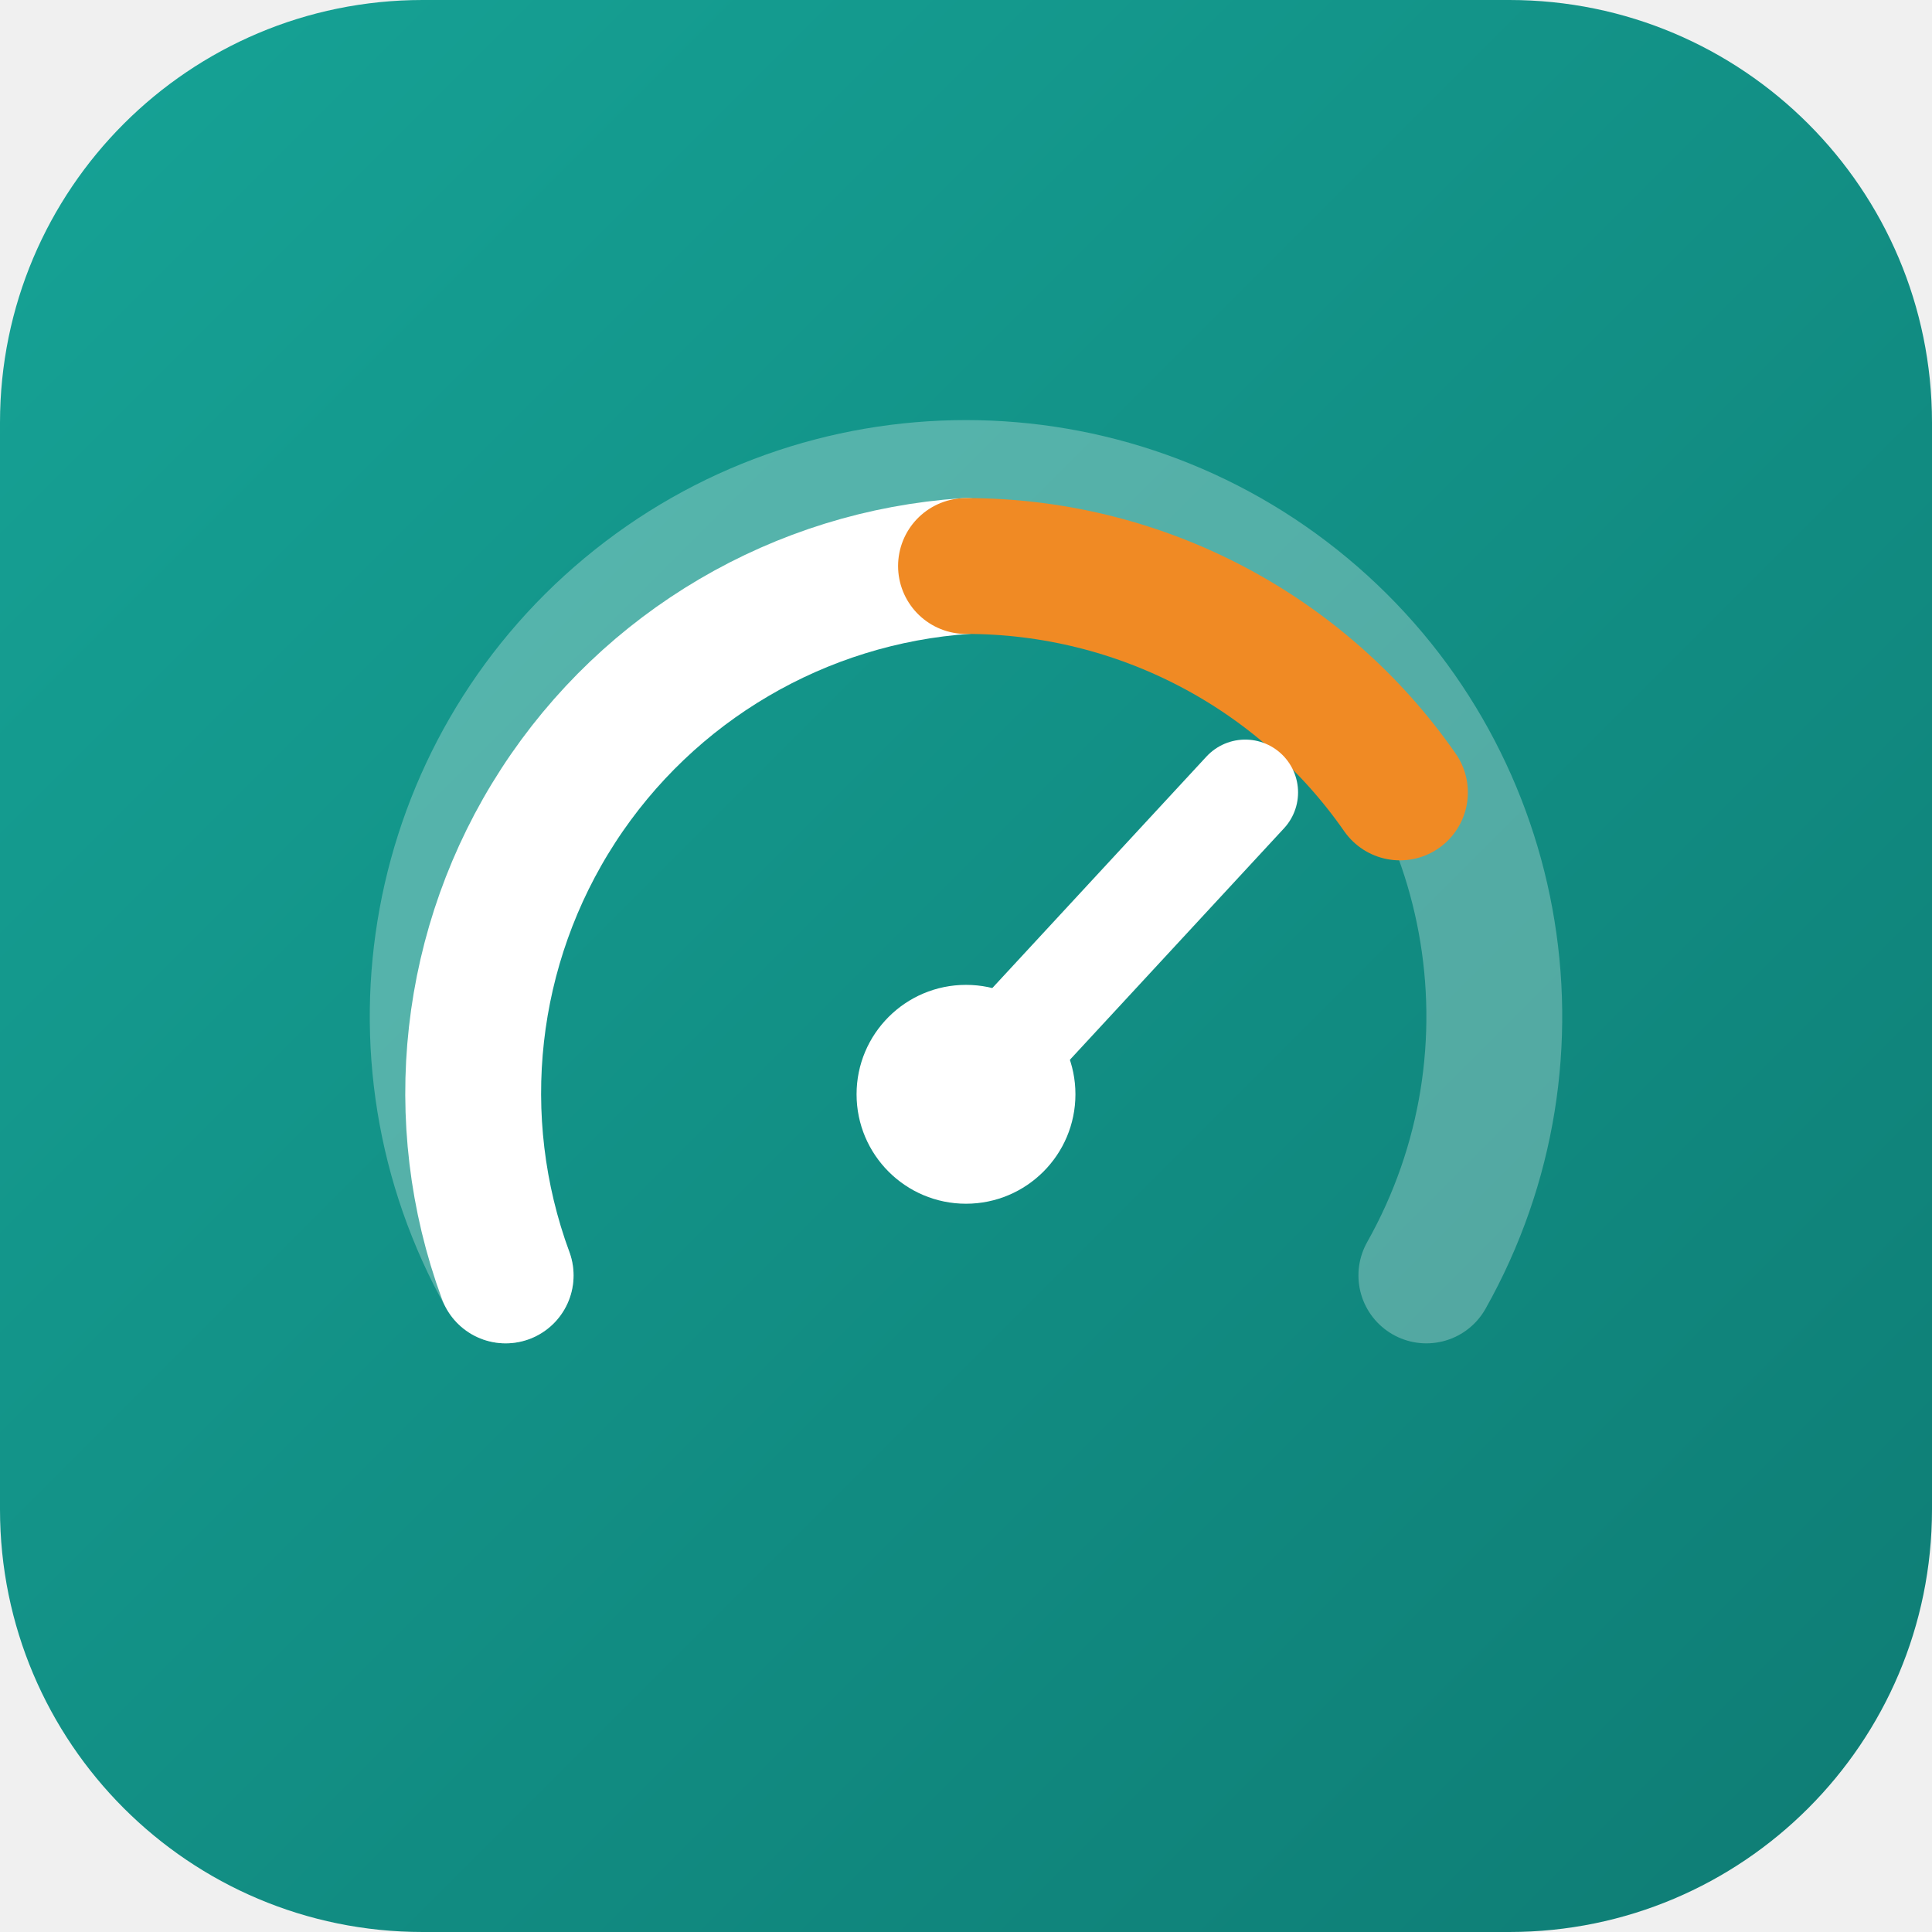
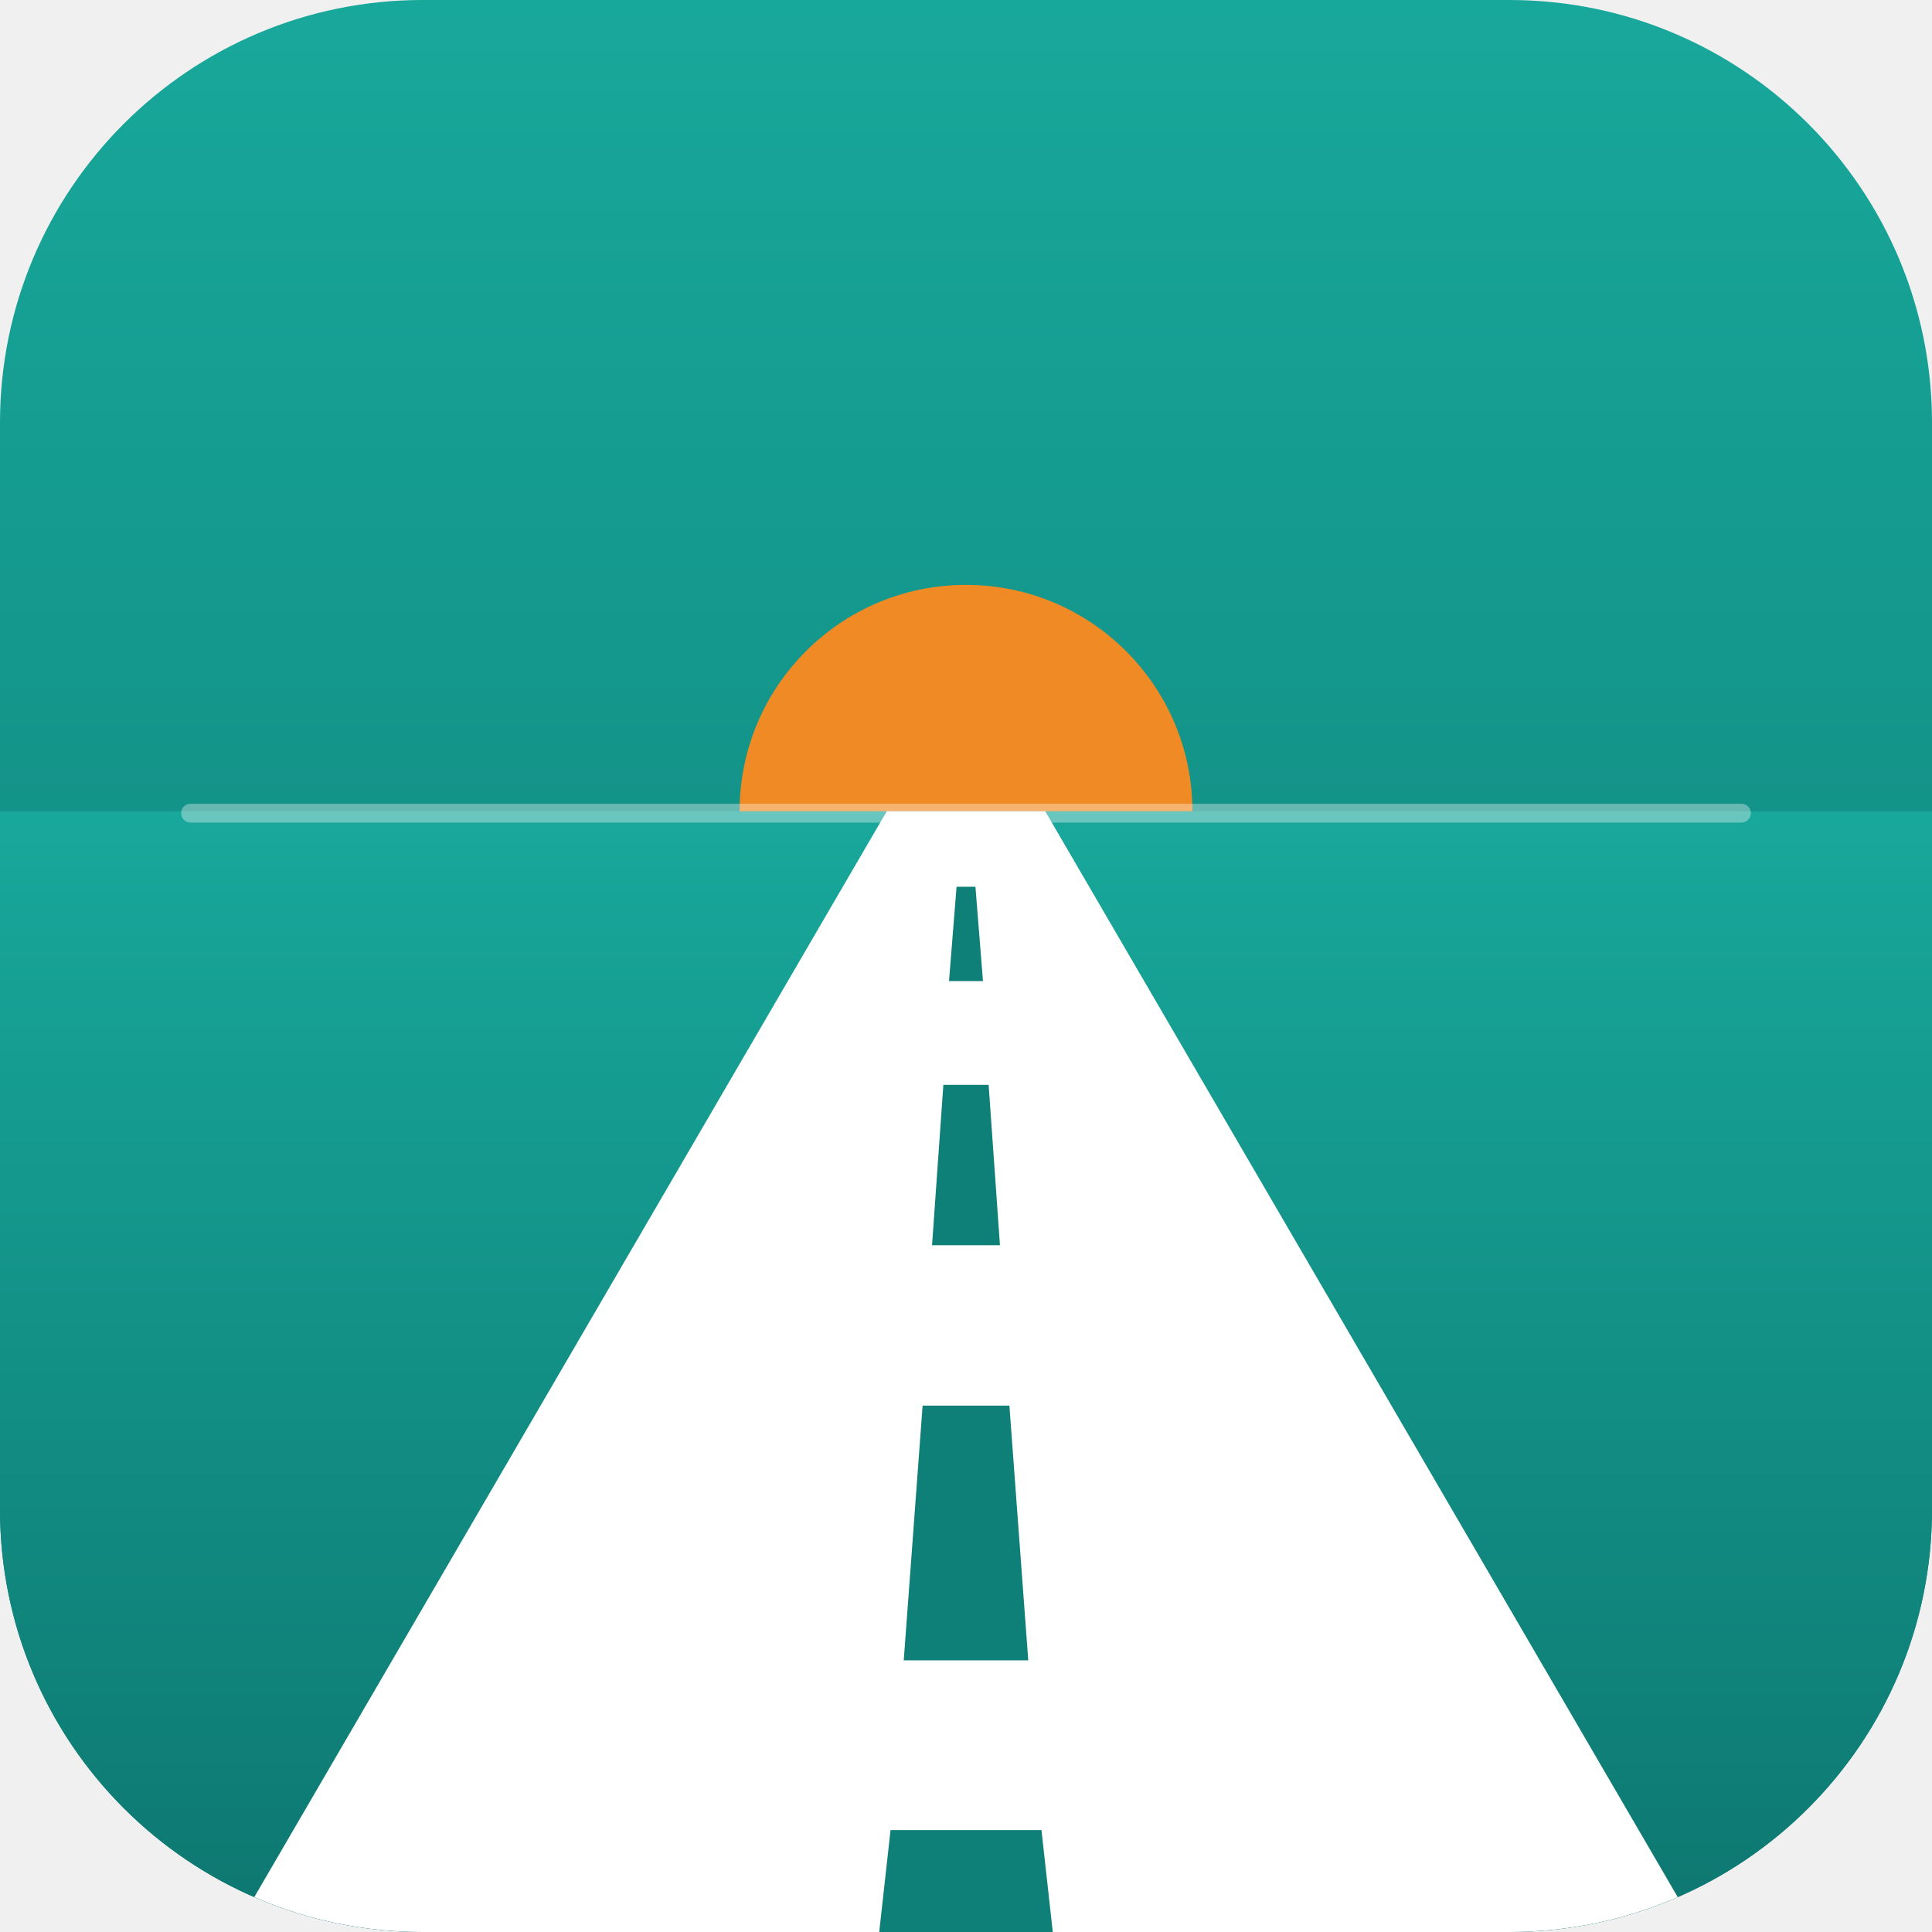
<svg xmlns="http://www.w3.org/2000/svg" viewBox="0 0 1024 1024">
  <defs>
-     <linearGradient id="bg" x1="0" y1="0" x2="1" y2="1">
-       <stop offset="0" stop-color="#16A396" />
-       <stop offset="1" stop-color="#0E7C74" />
+     <linearGradient id="bg" x1="0" y1="0" x2="0" y2="1">
+       <stop offset="0" stop-color="#18A89B" />
+       <stop offset="1" stop-color="#0D7770" />
    </linearGradient>
+     <clipPath id="c">
+       <rect width="1024" height="1024" rx="224" />
+     </clipPath>
  </defs>
-   <rect width="1024" height="1024" rx="224" fill="url(#bg)" />
-   <path d="M 268 676 A 280 280 0 1 1 756 676" fill="none" stroke="#FFFFFF" stroke-opacity=".28" stroke-width="72" stroke-linecap="round" />
-   <path d="M 268 676 A 280 280 0 0 1 512 300" fill="none" stroke="#FFFFFF" stroke-width="72" stroke-linecap="round" />
-   <path d="M 512 300 A 280 280 0 0 1 742 420" fill="none" stroke="#F08A24" stroke-width="72" stroke-linecap="round" />
-   <line x1="512" y1="580" x2="660" y2="420" stroke="#FFFFFF" stroke-width="56" stroke-linecap="round" />
-   <circle cx="512" cy="580" r="58" fill="#FFFFFF" />
+   <g clip-path="url(#c)">
+     <rect width="1024" height="1024" fill="url(#bg)" />
+     <circle cx="512" cy="430" r="120" fill="#F08A24" />
+     <rect x="0" y="430" width="1024" height="594" fill="url(#bg)" />
+     <path d="M 470 430 L 554 430 L 900 1024 L 124 1024 Z" fill="#FFFFFF" />
+     <path d="M 507 470 L 517 470 L 521 520 L 503 520 Z" fill="#0F8077" />
+     <path d="M 500 575 L 524 575 L 530 660 L 494 660 Z" fill="#0F8077" />
+     <path d="M 489 745 L 535 745 L 545 880 L 479 880 Z" fill="#0F8077" />
+     <path d="M 472 970 L 552 970 L 558 1024 L 466 1024 Z" fill="#0F8077" />
+     <rect x="96" y="426" width="832" height="10" rx="5" fill="#FFFFFF" opacity=".35" />
+   </g>
</svg>
